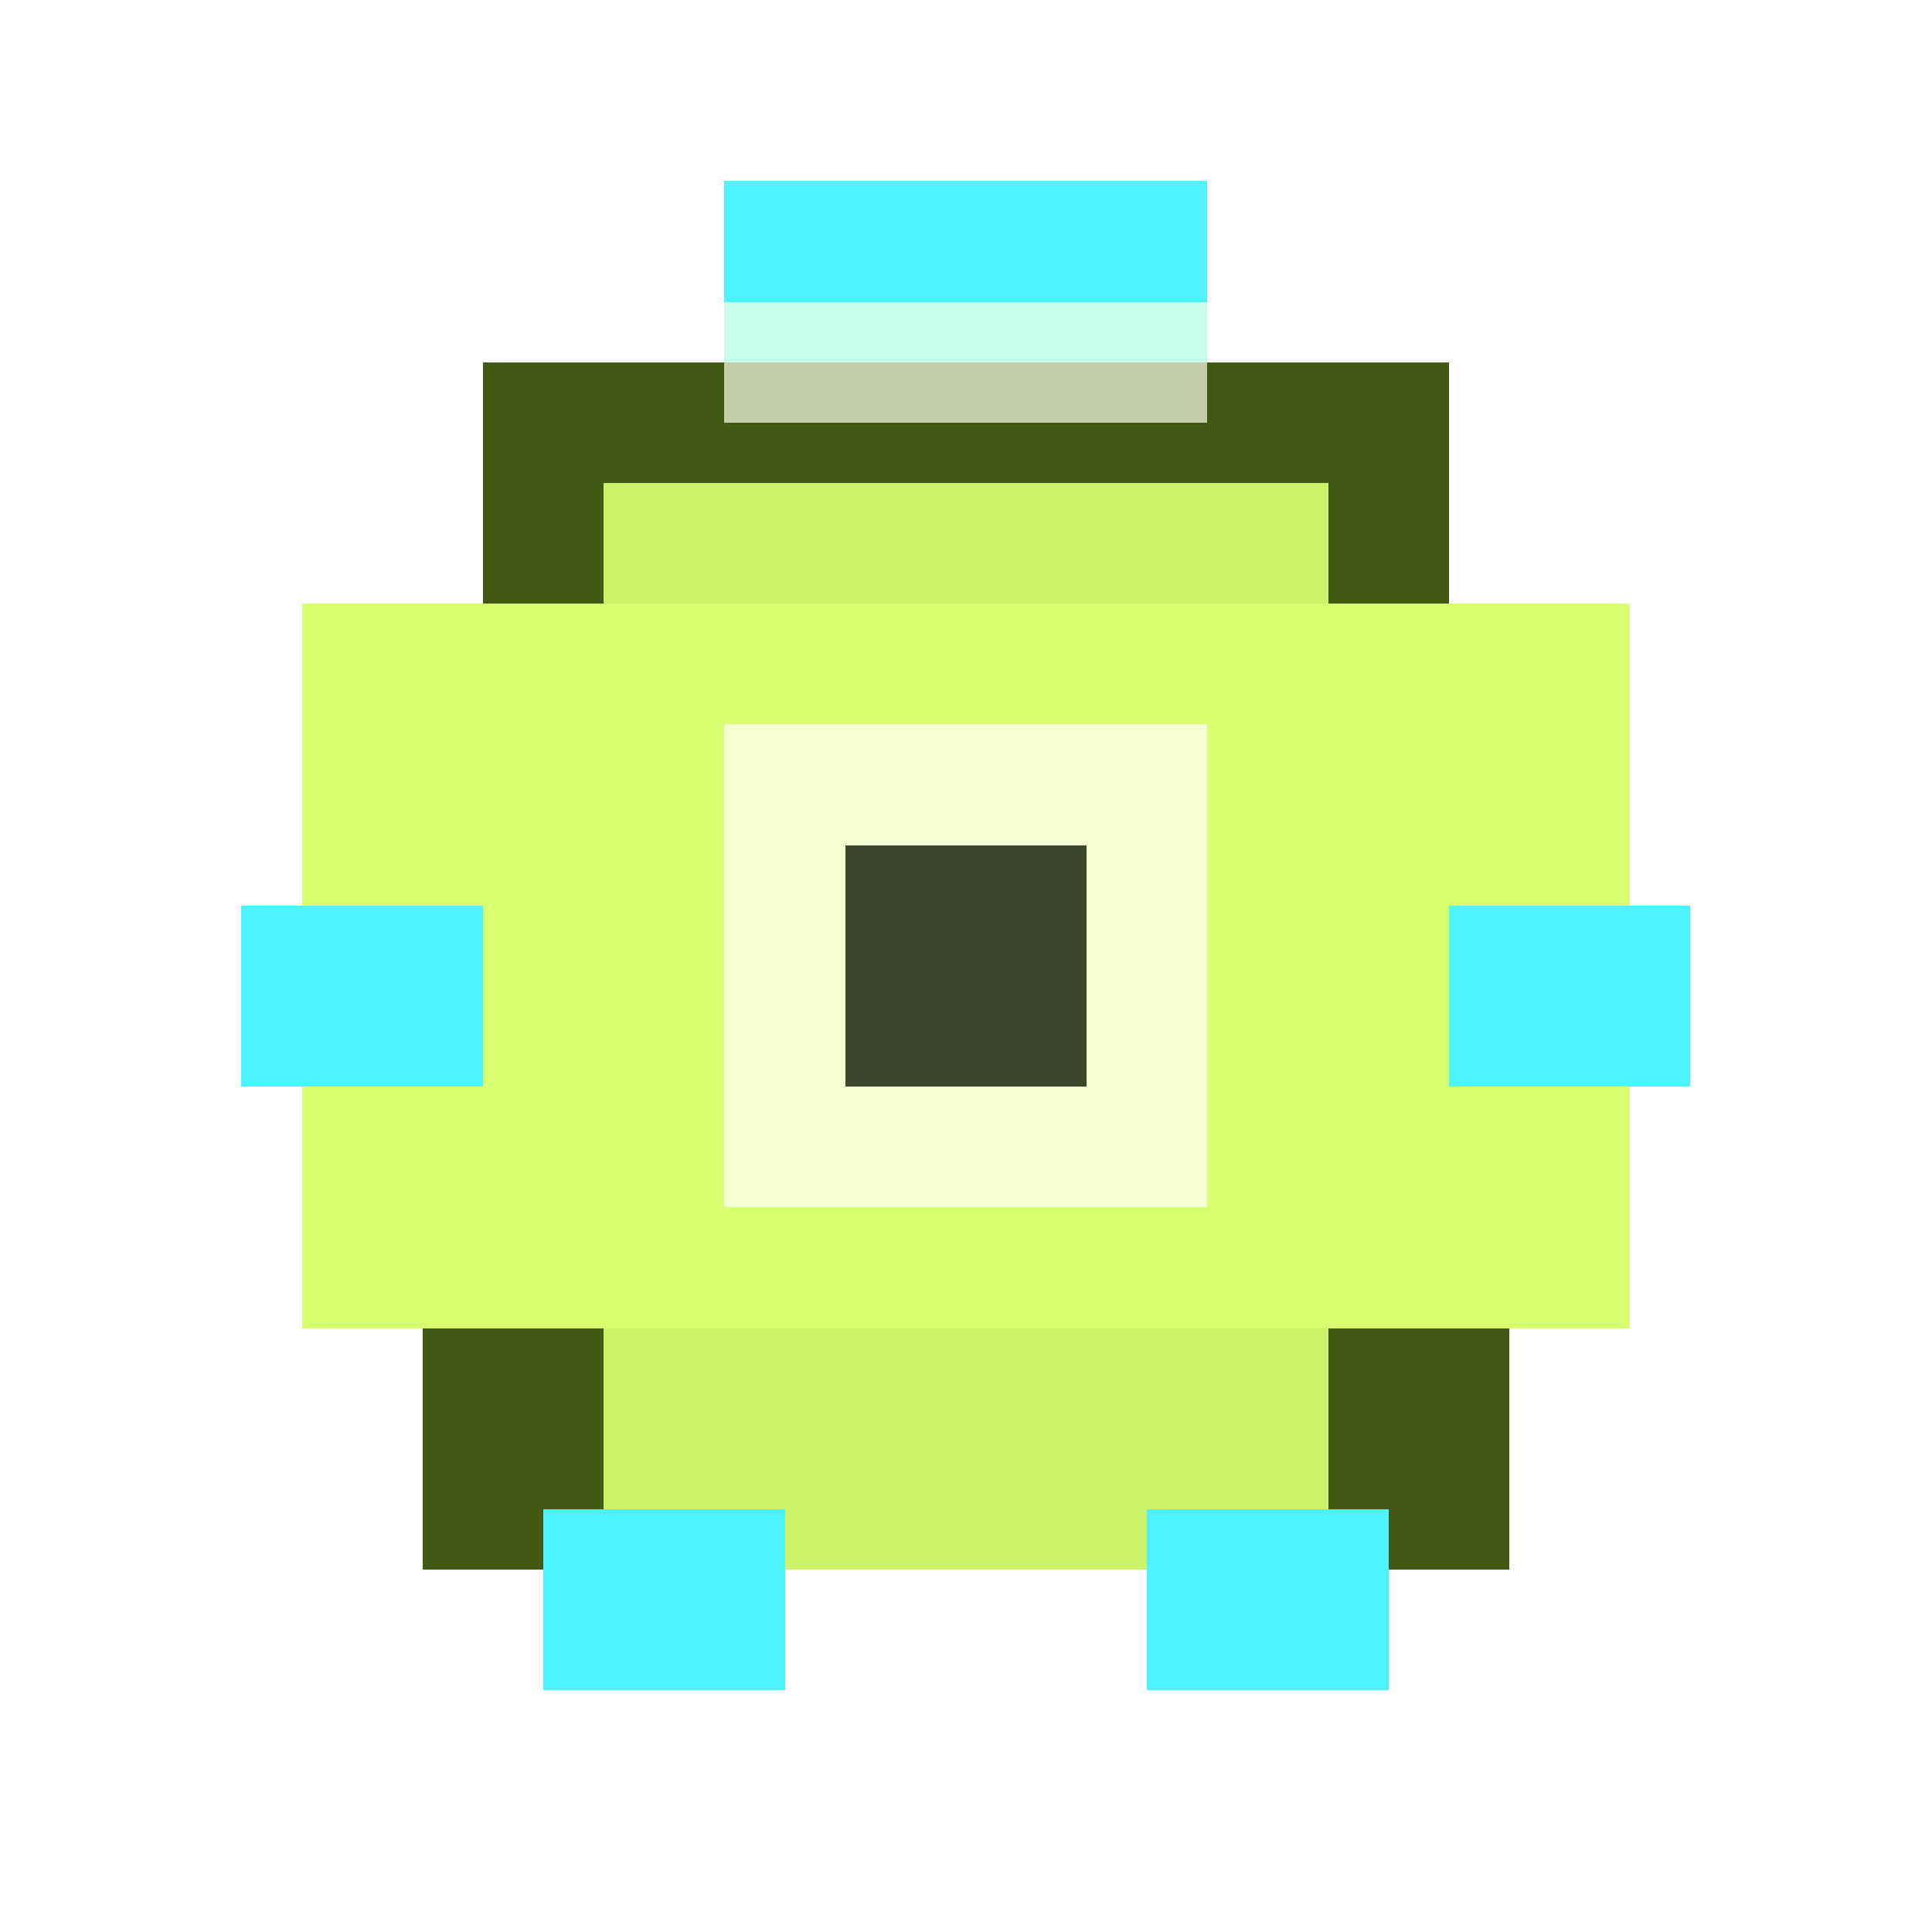
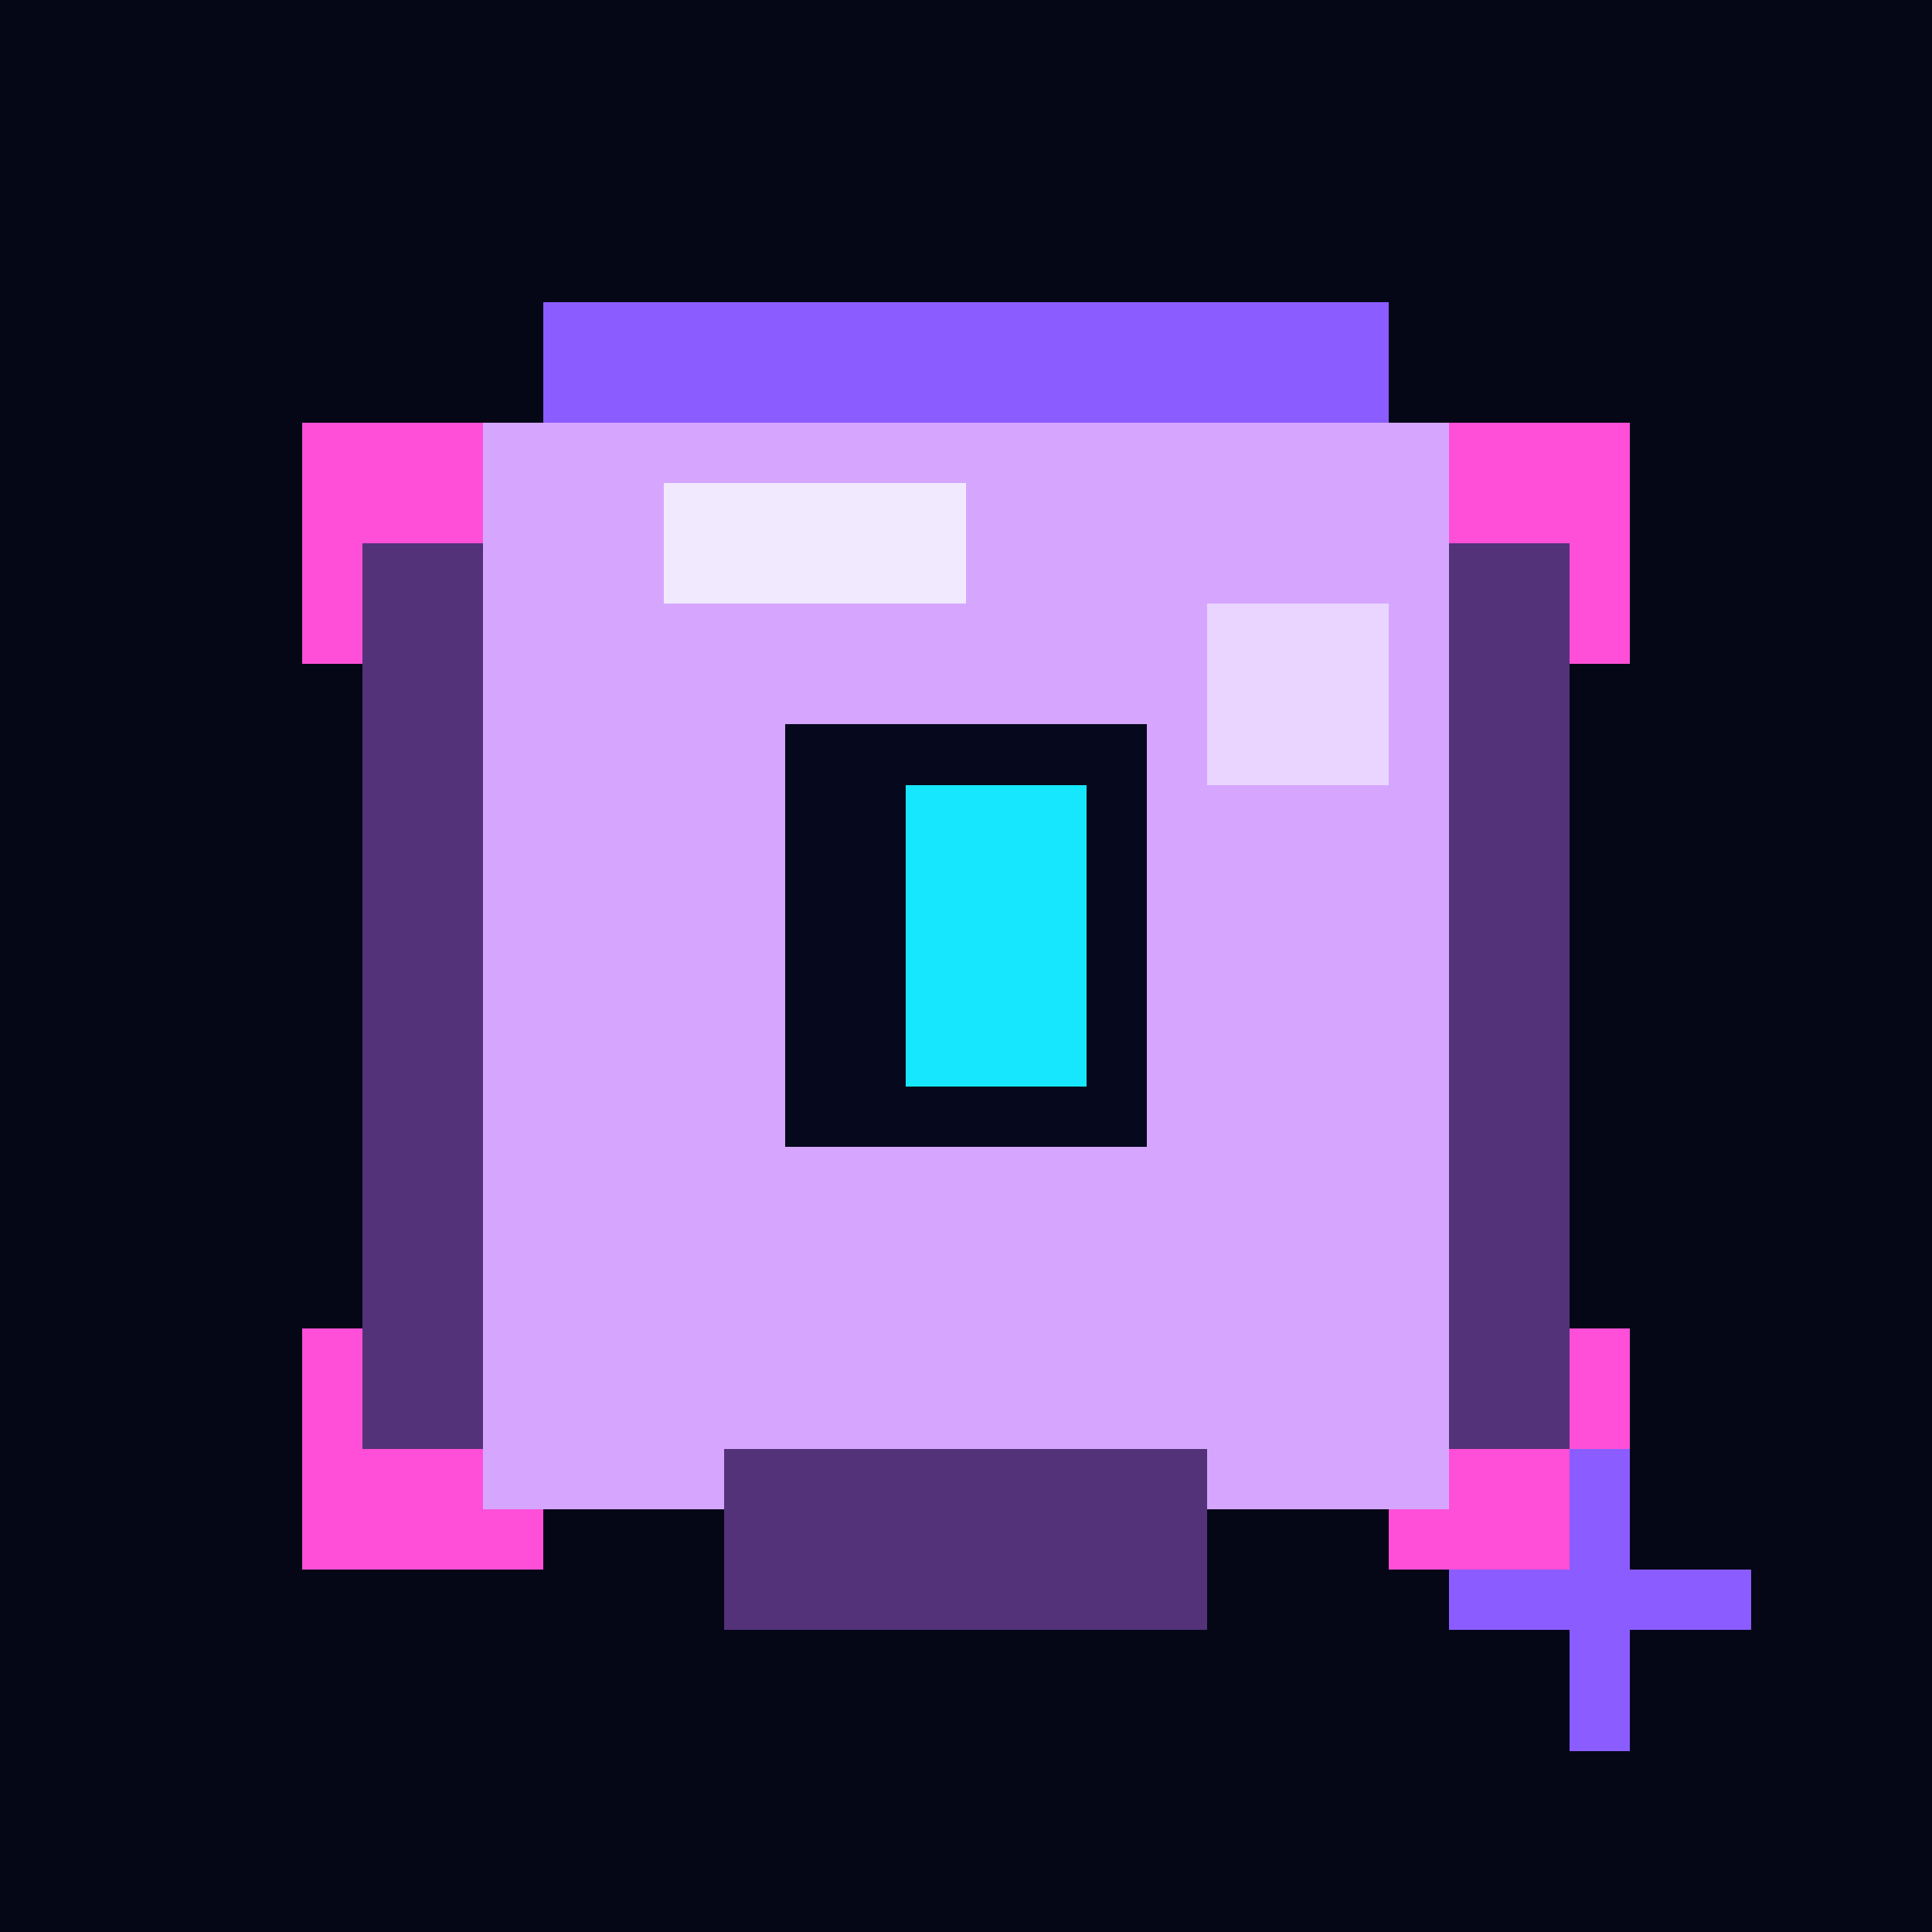
<svg xmlns="http://www.w3.org/2000/svg" width="32" height="32" viewBox="0 0 32 32" shape-rendering="crispEdges">
-   <rect x="12" y="3" width="8" height="3" fill="#4df4ff" />
-   <rect x="8" y="6" width="16" height="4" fill="#425914" />
-   <rect x="5" y="10" width="22" height="12" fill="#d7ff70" />
-   <rect x="7" y="22" width="18" height="4" fill="#425914" />
-   <rect x="10" y="8" width="12" height="18" fill="#d7ff70" opacity="0.92" />
-   <rect x="12" y="12" width="8" height="8" fill="#fbffe6" opacity="0.82" />
-   <rect x="14" y="14" width="4" height="4" fill="#101904" opacity="0.8" />
-   <rect x="4" y="15" width="4" height="3" fill="#4df4ff" />
-   <rect x="24" y="15" width="4" height="3" fill="#4df4ff" />
-   <rect x="9" y="25" width="4" height="3" fill="#4df4ff" />
-   <rect x="19" y="25" width="4" height="3" fill="#4df4ff" />
-   <rect x="12" y="5" width="8" height="2" fill="#fbffe6" opacity="0.7" />
+   <rect x="0" y="0" width="32" height="32" fill="#050717" />
+   <rect x="5" y="7" width="4" height="4" fill="#ff4fd8" />
+   <rect x="23" y="7" width="4" height="4" fill="#ff4fd8" />
+   <rect x="5" y="22" width="4" height="4" fill="#ff4fd8" />
+   <rect x="23" y="22" width="4" height="4" fill="#ff4fd8" />
+   <rect x="9" y="5" width="14" height="4" fill="#8b5cff" />
+   <rect x="6" y="9" width="20" height="15" fill="#533279" />
+   <rect x="8" y="7" width="16" height="18" fill="#d6a6ff" />
+   <rect x="10" y="9" width="12" height="13" fill="#d6a6ff" opacity="0.86" />
+   <rect x="13" y="12" width="6" height="7" fill="#06091d" />
+   <rect x="15" y="13" width="3" height="5" fill="#16e7ff" />
+   <rect x="11" y="8" width="5" height="2" fill="#f8fbff" opacity="0.8" />
+   <rect x="20" y="10" width="3" height="3" fill="#f8fbff" opacity="0.55" />
+   <rect x="12" y="24" width="8" height="3" fill="#533279" />
+   <rect x="26" y="24" width="1" height="5" fill="#8b5cff" />
+   <rect x="24" y="26" width="5" height="1" fill="#8b5cff" />
</svg>
